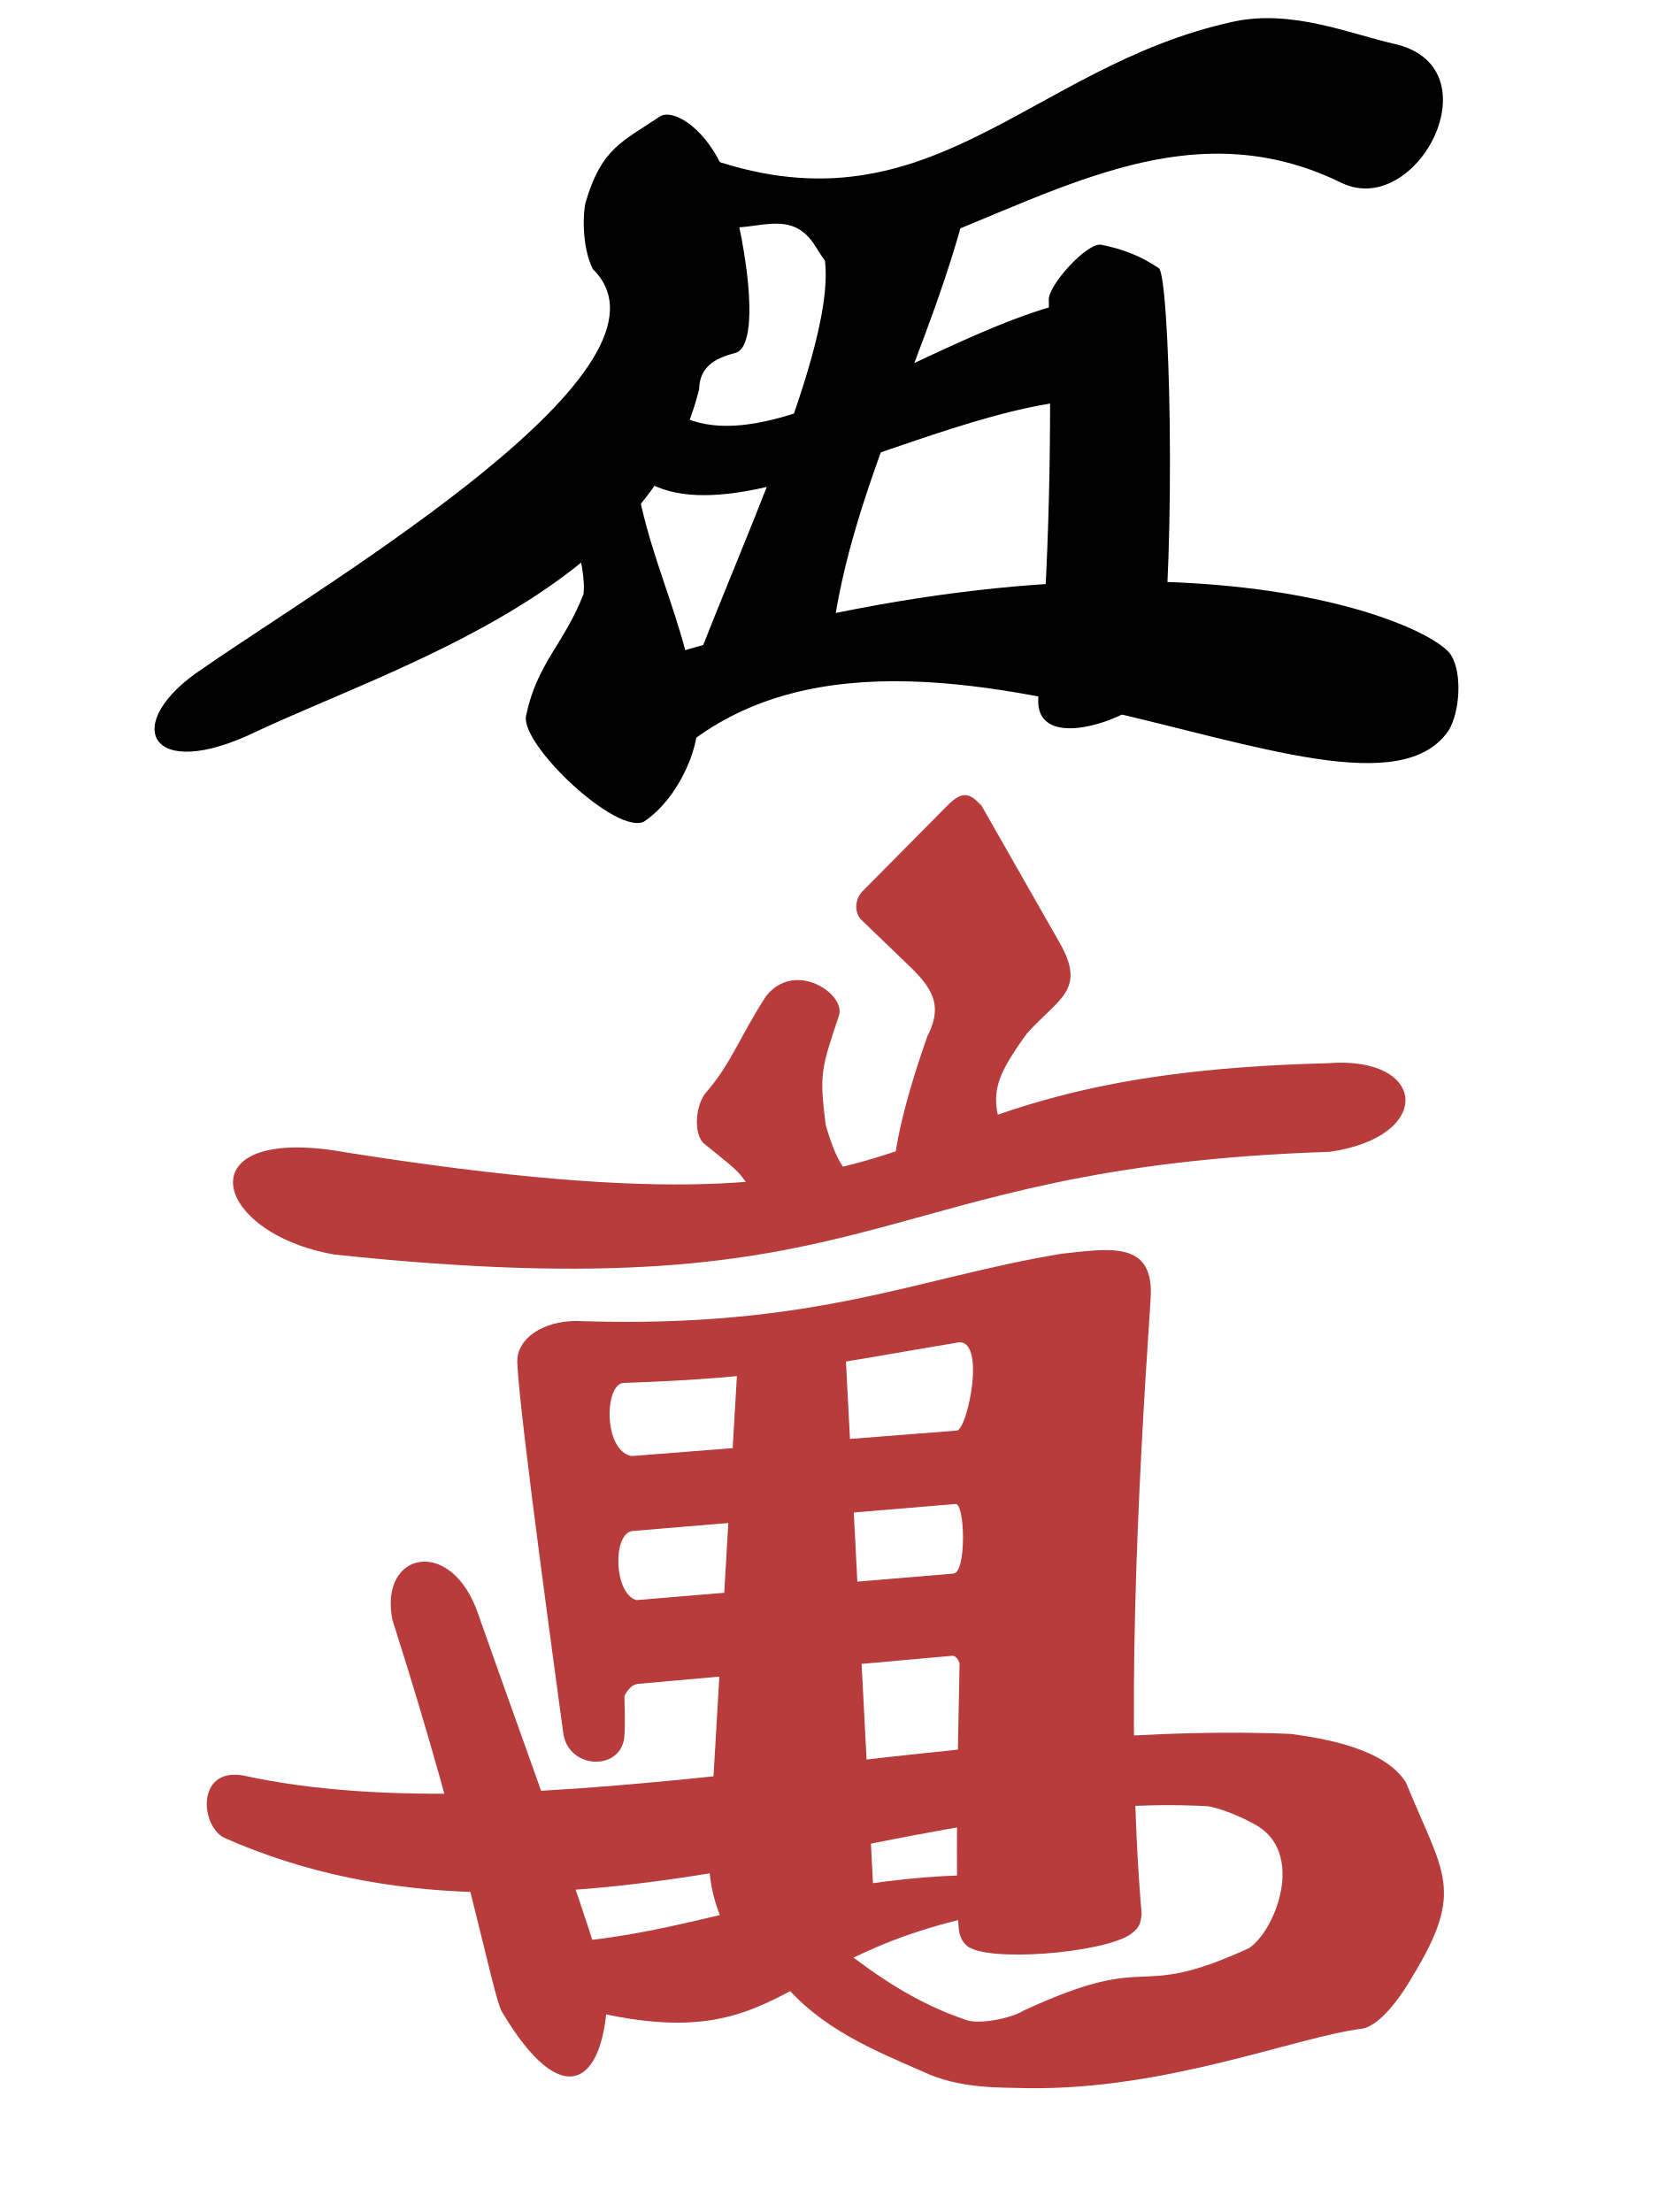
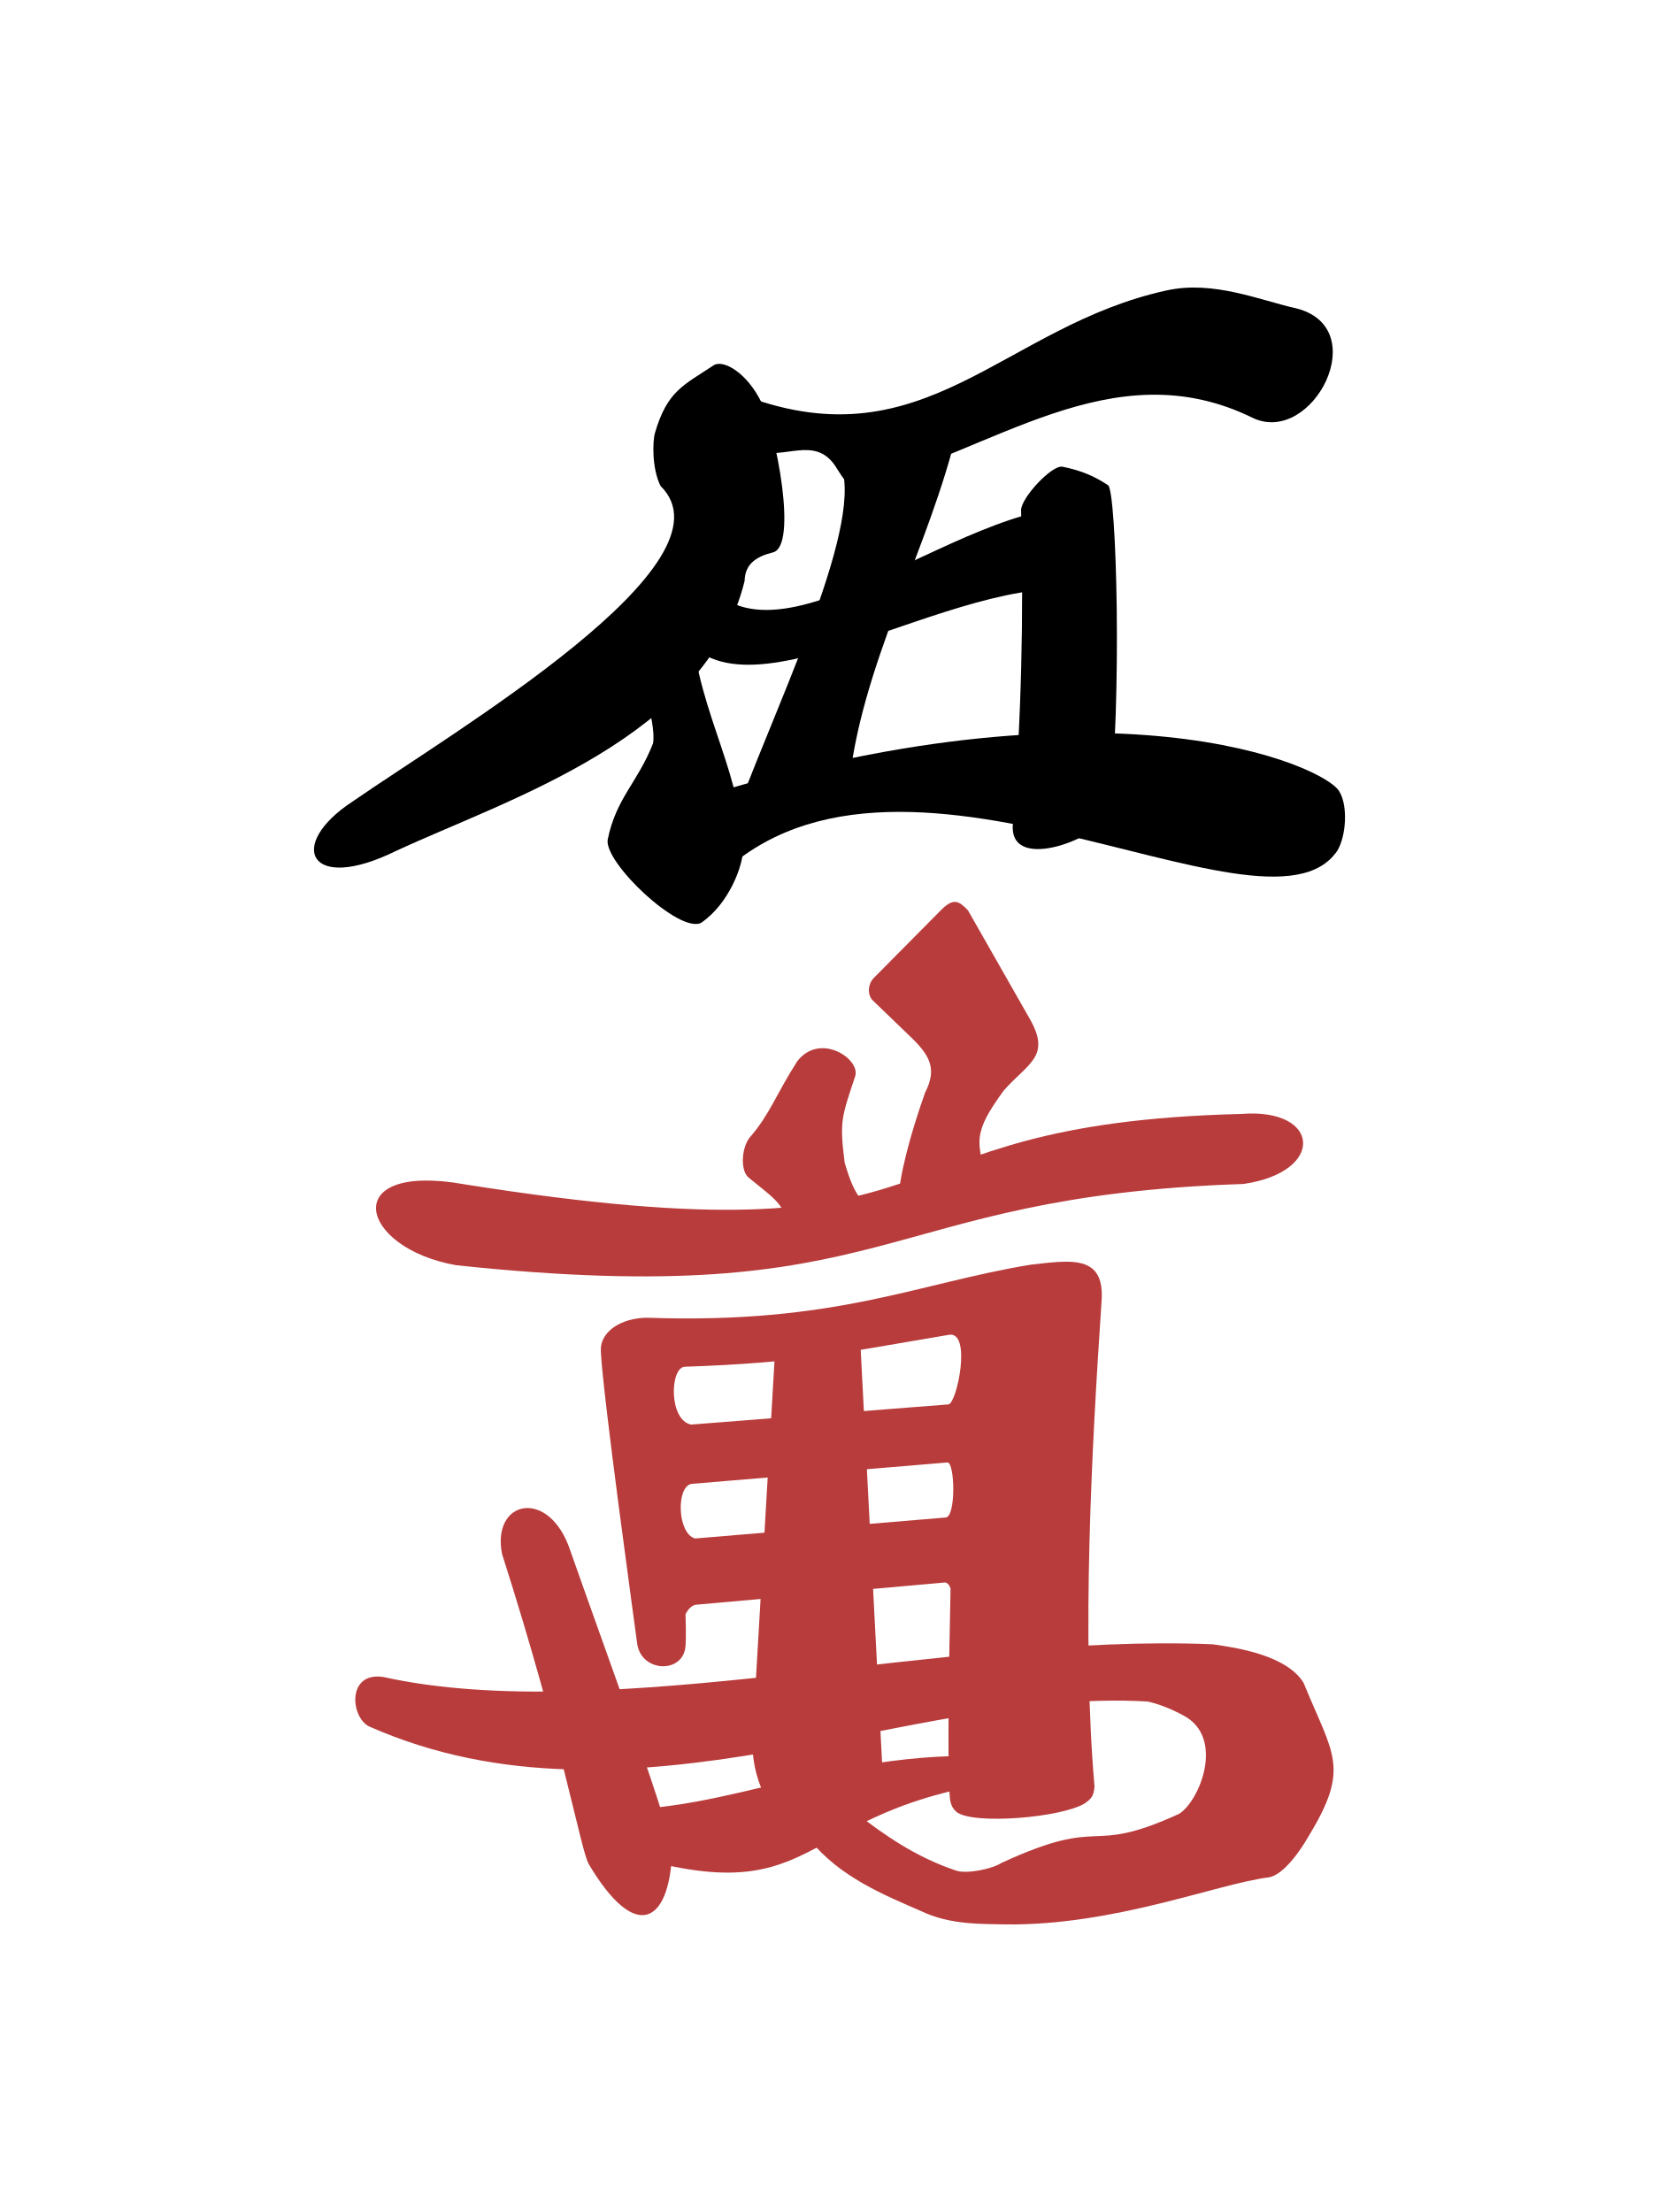
- <svg xmlns="http://www.w3.org/2000/svg" xmlns:ns1="http://www.openswatchbook.org/uri/2009/osb" width="300" height="400" viewBox="0 0 300 400" id="svg2" version="1.1">
+ <svg xmlns="http://www.w3.org/2000/svg" xmlns:ns1="http://www.openswatchbook.org/uri/2009/osb" width="300" height="400" viewBox="-41.430 -62.478 374.536 505.855" id="svg2" version="1.1">
  <defs id="defs4">
    <linearGradient id="linearGradient10055" ns1:paint="solid">
      <stop style="stop-color:#000000;stop-opacity:1;" offset="0" id="stop10057" />
    </linearGradient>
    <marker orient="auto" refY="0" refX="0" id="Arrow1Lstart" style="overflow:visible">
      <path id="path4978" d="M 0,0 5,-5 -12.5,0 5,5 0,0 Z" style="fill:#000000;fill-opacity:1;fill-rule:evenodd;stroke:#ff5c00;stroke-width:1pt;stroke-opacity:1" transform="matrix(0.8,0,0,0.8,10,0)" />
    </marker>
    <clipPath clipPathUnits="userSpaceOnUse" id="clipPath4243">
      <circle style="opacity:1;fill:#000000;fill-opacity:0.297;fill-rule:nonzero;stroke:#000000;stroke-width:19.133;stroke-linecap:butt;stroke-linejoin:round;stroke-miterlimit:4;stroke-dasharray:none;stroke-dashoffset:0;stroke-opacity:1" id="circle4245" cx="-264.66" cy="-198.207" r="293.954" />
    </clipPath>
    <clipPath clipPathUnits="userSpaceOnUse" id="clipPath7847">
      <ellipse style="opacity:1;fill:#822600;fill-opacity:1;fill-rule:nonzero;stroke:none;stroke-width:12;stroke-linecap:round;stroke-linejoin:round;stroke-miterlimit:4;stroke-dasharray:none;stroke-dashoffset:0;stroke-opacity:1" id="ellipse7849" cx="394" cy="552.362" rx="349.495" ry="216" />
    </clipPath>
    <clipPath clipPathUnits="userSpaceOnUse" id="clipPath4243-1">
      <circle style="opacity:1;fill:#000000;fill-opacity:0.297;fill-rule:nonzero;stroke:#000000;stroke-width:19.133;stroke-linecap:butt;stroke-linejoin:round;stroke-miterlimit:4;stroke-dasharray:none;stroke-dashoffset:0;stroke-opacity:1" id="circle4245-4" cx="-264.66" cy="-198.207" r="293.954" />
    </clipPath>
    <clipPath clipPathUnits="userSpaceOnUse" id="clipPath7876">
      <circle style="opacity:1;fill:#000000;fill-opacity:0.297;fill-rule:nonzero;stroke:#000000;stroke-width:19.133;stroke-linecap:butt;stroke-linejoin:round;stroke-miterlimit:4;stroke-dasharray:none;stroke-dashoffset:0;stroke-opacity:1" id="circle7878" cx="-264.66" cy="-198.207" r="293.954" />
    </clipPath>
    <clipPath clipPathUnits="userSpaceOnUse" id="clipPath14693">
      <rect style="opacity:1;fill:#a53c3c;fill-opacity:1;fill-rule:nonzero;stroke:none;stroke-width:8;stroke-linecap:round;stroke-linejoin:round;stroke-miterlimit:4;stroke-dasharray:none;stroke-dashoffset:0;stroke-opacity:1" id="rect14695" width="131.784" height="168.821" x="-332.596" y="383.498" rx="1.255" ry="3.751" transform="matrix(0.9993908,-0.03489951,0.03489951,0.9993908,0,0)" />
    </clipPath>
    <clipPath clipPathUnits="userSpaceOnUse" id="clipPath14952">
      <ellipse style="opacity:1;fill:#a53c3c;fill-opacity:1;fill-rule:nonzero;stroke:none;stroke-width:7;stroke-linecap:round;stroke-linejoin:round;stroke-miterlimit:4;stroke-dasharray:none;stroke-dashoffset:0;stroke-opacity:1" id="ellipse14954" cx="-271.344" cy="647.256" rx="69.057" ry="116.911" transform="matrix(0.9993908,-0.03489951,0.03489951,0.9993908,0,0)" />
    </clipPath>
    <pattern y="0" x="0" height="6" width="6" patternUnits="userSpaceOnUse" id="EMFhbasepattern" />
  </defs>
  <g id="layer1" transform="translate(0,-652.3622)">
    <g id="g6031" transform="translate(1034.343,648.8857)">
      <path style="fill:#b93c3c;fill-opacity:1;fill-rule:evenodd;stroke:none;stroke-width:1px;stroke-linecap:butt;stroke-linejoin:miter;stroke-opacity:1" d="m -973.9,230.335 c 101.51,10.776 95.086,-15.762 180.061,-18.577 18.885,-2.746 17.635,-17.46 -0.449,-16.017 -90.368,2.243 -58.779,34.939 -177.693,16.092 -28.997,-5.176 -24.264,14.568 -1.919,18.502 z" id="path6014" />
      <path style="fill:#b93c3c;fill-opacity:1;fill-rule:evenodd;stroke:none;stroke-width:1px;stroke-linecap:butt;stroke-linejoin:miter;stroke-opacity:1" d="m -882.636,187.136 c 1.311,-3.924 -7.997,-10.181 -13.219,-3.472 -4.831,7.479 -6.264,12.156 -10.86,17.42 -1.958,2.393 -2.241,7.725 -0.217,9.268 7.568,6.199 6.724,4.784 11.5,14.738 l 20.531,-1.762 c -6.52,-8.589 -7.597,-7.835 -10.131,-16.424 -1.165,-9.327 -0.808,-10.176 2.397,-19.767 z" id="path6017" />
      <path style="fill:#b93c3c;fill-opacity:1;fill-rule:evenodd;stroke:none;stroke-width:1px;stroke-linecap:butt;stroke-linejoin:miter;stroke-opacity:1" d="m -856.843,149.174 c -2.072,-2.165 -3.31,-2.932 -6.213,0 l -15.391,15.541 c -1.348,1.5 -1.372,3.705 -0.264,4.97 l 9.17,8.834 c 4.354,4.252 5.464,7.314 2.9,12.336 -3.42,9.616 -5.986,19.367 -6.097,24.708 l 21.181,-3.487 c -3.959,-9.817 -3.871,-12.357 2.865,-21.646 5.559,-6.327 10.933,-7.774 5.995,-16.417 z" id="path6019" />
      <path style="fill:#b93c3c;fill-opacity:1;fill-rule:evenodd;stroke:none;stroke-width:1px;stroke-linecap:butt;stroke-linejoin:miter;stroke-opacity:1" d="m -834.439,229.529 c -2.38,3.3e-4 -5.115,0.352 -7.986,0.676 -25.981,4.24 -44.632,13.662 -87.783,12.141 -5.841,0.03 -10.797,3.108 -10.592,7.59 0.416,9.893 7.7,62.177 8.305,66.889 0.853,6.418 9.79,6.988 10.967,1.342 0.216,-1.034 0.221,-3.958 0.098,-7.996 0.548,-1.144 1.398,-2.02 2.309,-2.184 l 56.982,-5.092 c 0.58,0.007 1.014,0.545 1.32,1.33 -0.442,20.093 -0.684,39.742 -0.254,46.623 0.124,1.52 0.051,3.12 1.57,4.486 3.627,3.034 24.108,1.363 29.408,-1.947 1.469,-1.078 2,-1.583 2.197,-3.83 -2.961,-33.992 -0.668,-77.217 1.605,-110.873 0.596,-7.453 -2.911,-9.155 -8.146,-9.154 z m -26.98,16.764 c 5.652,-1.389 2.022,15.829 0.088,15.877 l -58.828,4.611 c -5.127,-1.024 -4.88,-13.066 -1.422,-13.229 26.638,-0.896 35.744,-3.181 60.162,-7.26 z m -0.129,29.152 c 1.706,-0.131 2.018,12.385 -0.381,12.586 l -57.32,4.797 c -4.101,-1.151 -4.352,-11.962 -0.779,-12.492 z" id="path6021" />
      <path style="fill:#b93c3c;fill-opacity:1;fill-rule:evenodd;stroke:none;stroke-width:1px;stroke-linecap:butt;stroke-linejoin:miter;stroke-opacity:1" d="m -881.542,246.32 -19.233,0.635 -5.291,90.559 c -0.751,10.292 4.492,20.611 11.241,20.763 l 18.742,-6.546 z" id="path6023" />
      <path style="fill:#b93c3c;fill-opacity:1;fill-rule:evenodd;stroke:none;stroke-width:1px;stroke-linecap:butt;stroke-linejoin:miter;stroke-opacity:1" d="m -942.636,354.94 0.846,8.028 c 54.246,18.284 41.637,-8.576 96.894,-15.151 l -0.635,-4.928 c -42.242,-2.987 -64.353,13.179 -97.106,12.052 z" id="path6025" />
      <path style="fill:#b93c3c;fill-opacity:1;fill-rule:evenodd;stroke:none;stroke-width:1px;stroke-linecap:butt;stroke-linejoin:miter;stroke-opacity:1" d="m -947.816,295.507 c -4.791,-14.349 -18.048,-11.531 -15.569,0.885 13.897,43.448 17.942,67.497 19.799,70.859 10.792,18.229 18.403,13.454 19.078,-2.434 0.111,-4.849 -14.234,-43.495 -23.308,-69.31 z" id="path6027" />
      <path style="fill:#b93c3c;fill-opacity:1;fill-rule:evenodd;stroke:none;stroke-width:1px;stroke-linecap:butt;stroke-linejoin:miter;stroke-opacity:1" d="m -990.503,324.512 c -8.359,-1.304 -7.6,9.084 -3.317,11.288 59.847,26.468 123.838,-8.866 177.967,-5.691 2.058,0.369 5.313,1.564 8.294,3.202 9.557,5.048 3.734,19.51 -0.976,22.479 -21.536,9.845 -16.514,0.091 -40.673,11.25 -2.277,1.46 -8.257,2.597 -10.482,1.685 -8.943,-2.978 -16.302,-8.102 -22.15,-12.664 l -11.188,5.646 c 6.905,8.601 17.1,12.672 25.541,16.371 6.747,3.213 14.126,2.854 19.029,3.006 25.108,0.345 48.589,-9.297 60.403,-10.755 3.458,-0.53 7.483,-6.525 9.051,-9.31 9.691,-15.872 5.688,-18.57 -1.086,-35.189 -3.849,-6.232 -14.98,-8.012 -20.828,-8.805 -60.718,-2.574 -138.254,18.812 -189.585,7.487 z" id="path6029" />
    </g>
    <g transform="matrix(0.8829905,0,0,0.9881691,13.1912,3.648797)" id="g5716">
      <path style="fill:#000000;fill-opacity:1;fill-rule:evenodd;stroke:none;stroke-width:1px;stroke-linecap:butt;stroke-linejoin:miter;stroke-opacity:1" d="m 120.278,677.755 c -7.838,4.682 -12.064,5.885 -15.284,15.769 -0.511,1.598 -0.898,7.876 1.458,12.182 20.422,17.875 -53.388,56.712 -79.774,73.058 -17.174,10.058 -11.335,21.339 11.193,11.453 29.066,-12.078 80.297,-26.143 90.366,-62.505 0.097,-3.989 3.075,-5.668 7.331,-6.618 6.514,-1.426 0.792,-27.814 -2.951,-34.692 -3.744,-6.877 -9.804,-9.959 -12.338,-8.647 z" id="path5718" />
      <path style="fill:#000000;fill-opacity:1;fill-rule:evenodd;stroke:none;stroke-width:1px;stroke-linecap:butt;stroke-linejoin:miter;stroke-opacity:1" d="m 99.312,743.711 c 1.357,4.639 6.087,16.552 5.224,21.546 -3.978,9.126 -9.54,12.594 -11.761,22.305 -0.952,5.342 18.6,21.859 24.214,19.247 7.172,-4.348 10.984,-13.344 10.865,-17.385 -0.778,-19.434 -13.169,-33.196 -13.616,-55.569 z" id="path5720" />
      <path style="fill:#000000;fill-opacity:1;fill-rule:evenodd;stroke:none;stroke-width:1px;stroke-linecap:butt;stroke-linejoin:miter;stroke-opacity:1" d="m 128.522,684.935 c 46.746,15.517 66.839,-16.275 109.097,-24.485 12.117,-2.354 24.184,2.325 33.482,4.163 20.109,4.514 4.228,31.739 -11.122,25.409 -36.558,-16.134 -67.906,8.156 -102.605,15.751 -2.566,0.415 -4.134,-2.71 -5.773,-4.832 -5.31,-6.875 -13.324,-1.203 -19.859,-3.348 z" id="path5722" />
      <path style="fill:#000000;fill-opacity:1;fill-rule:evenodd;stroke:none;stroke-width:1px;stroke-linecap:butt;stroke-linejoin:miter;stroke-opacity:1" d="m 183.562,691.904 -31.765,6.917 c 9.85,10.819 -13.475,53.482 -25.203,81.46 l 28.507,-3.847 c 2.864,-29.115 21.097,-56.086 28.461,-84.53 z" id="path5724" />
      <path style="fill:#000000;fill-opacity:1;fill-rule:evenodd;stroke:none;stroke-width:1px;stroke-linecap:butt;stroke-linejoin:miter;stroke-opacity:1" d="m 114.446,721.803 c 15.8,34.888 69.15,-14.001 103.233,-11.181 l 0,19.422 c -34.972,-5.666 -93.653,35.538 -107.635,6.712 z" id="path5726" />
      <path style="fill:#000000;fill-opacity:1;fill-rule:evenodd;stroke:none;stroke-width:1px;stroke-linecap:butt;stroke-linejoin:miter;stroke-opacity:1" d="m 210.572,701.264 c -2.785,-0.466 -10.745,7.252 -10.726,10.046 0.689,24.488 0.084,48.43 -2.147,72.918 -0.809,11.468 23.903,2.384 24.925,-3.049 3.435,-25.639 1.958,-74.428 -0.258,-75.638 -3.42,-2.014 -6.726,-3.358 -11.794,-4.278 z" id="path5728" />
      <path style="fill:#000000;fill-opacity:1;fill-rule:evenodd;stroke:none;stroke-width:1px;stroke-linecap:butt;stroke-linejoin:miter;stroke-opacity:1" d="m 112.959,778.815 c 109.319,-31.088 166.21,-8.228 169.393,-2.254 2.148,3.278 1.684,10.109 -0.574,13.531 -18.858,25.077 -119.627,-39.367 -165.067,10.708 z" id="path5730" />
    </g>
  </g>
</svg>
